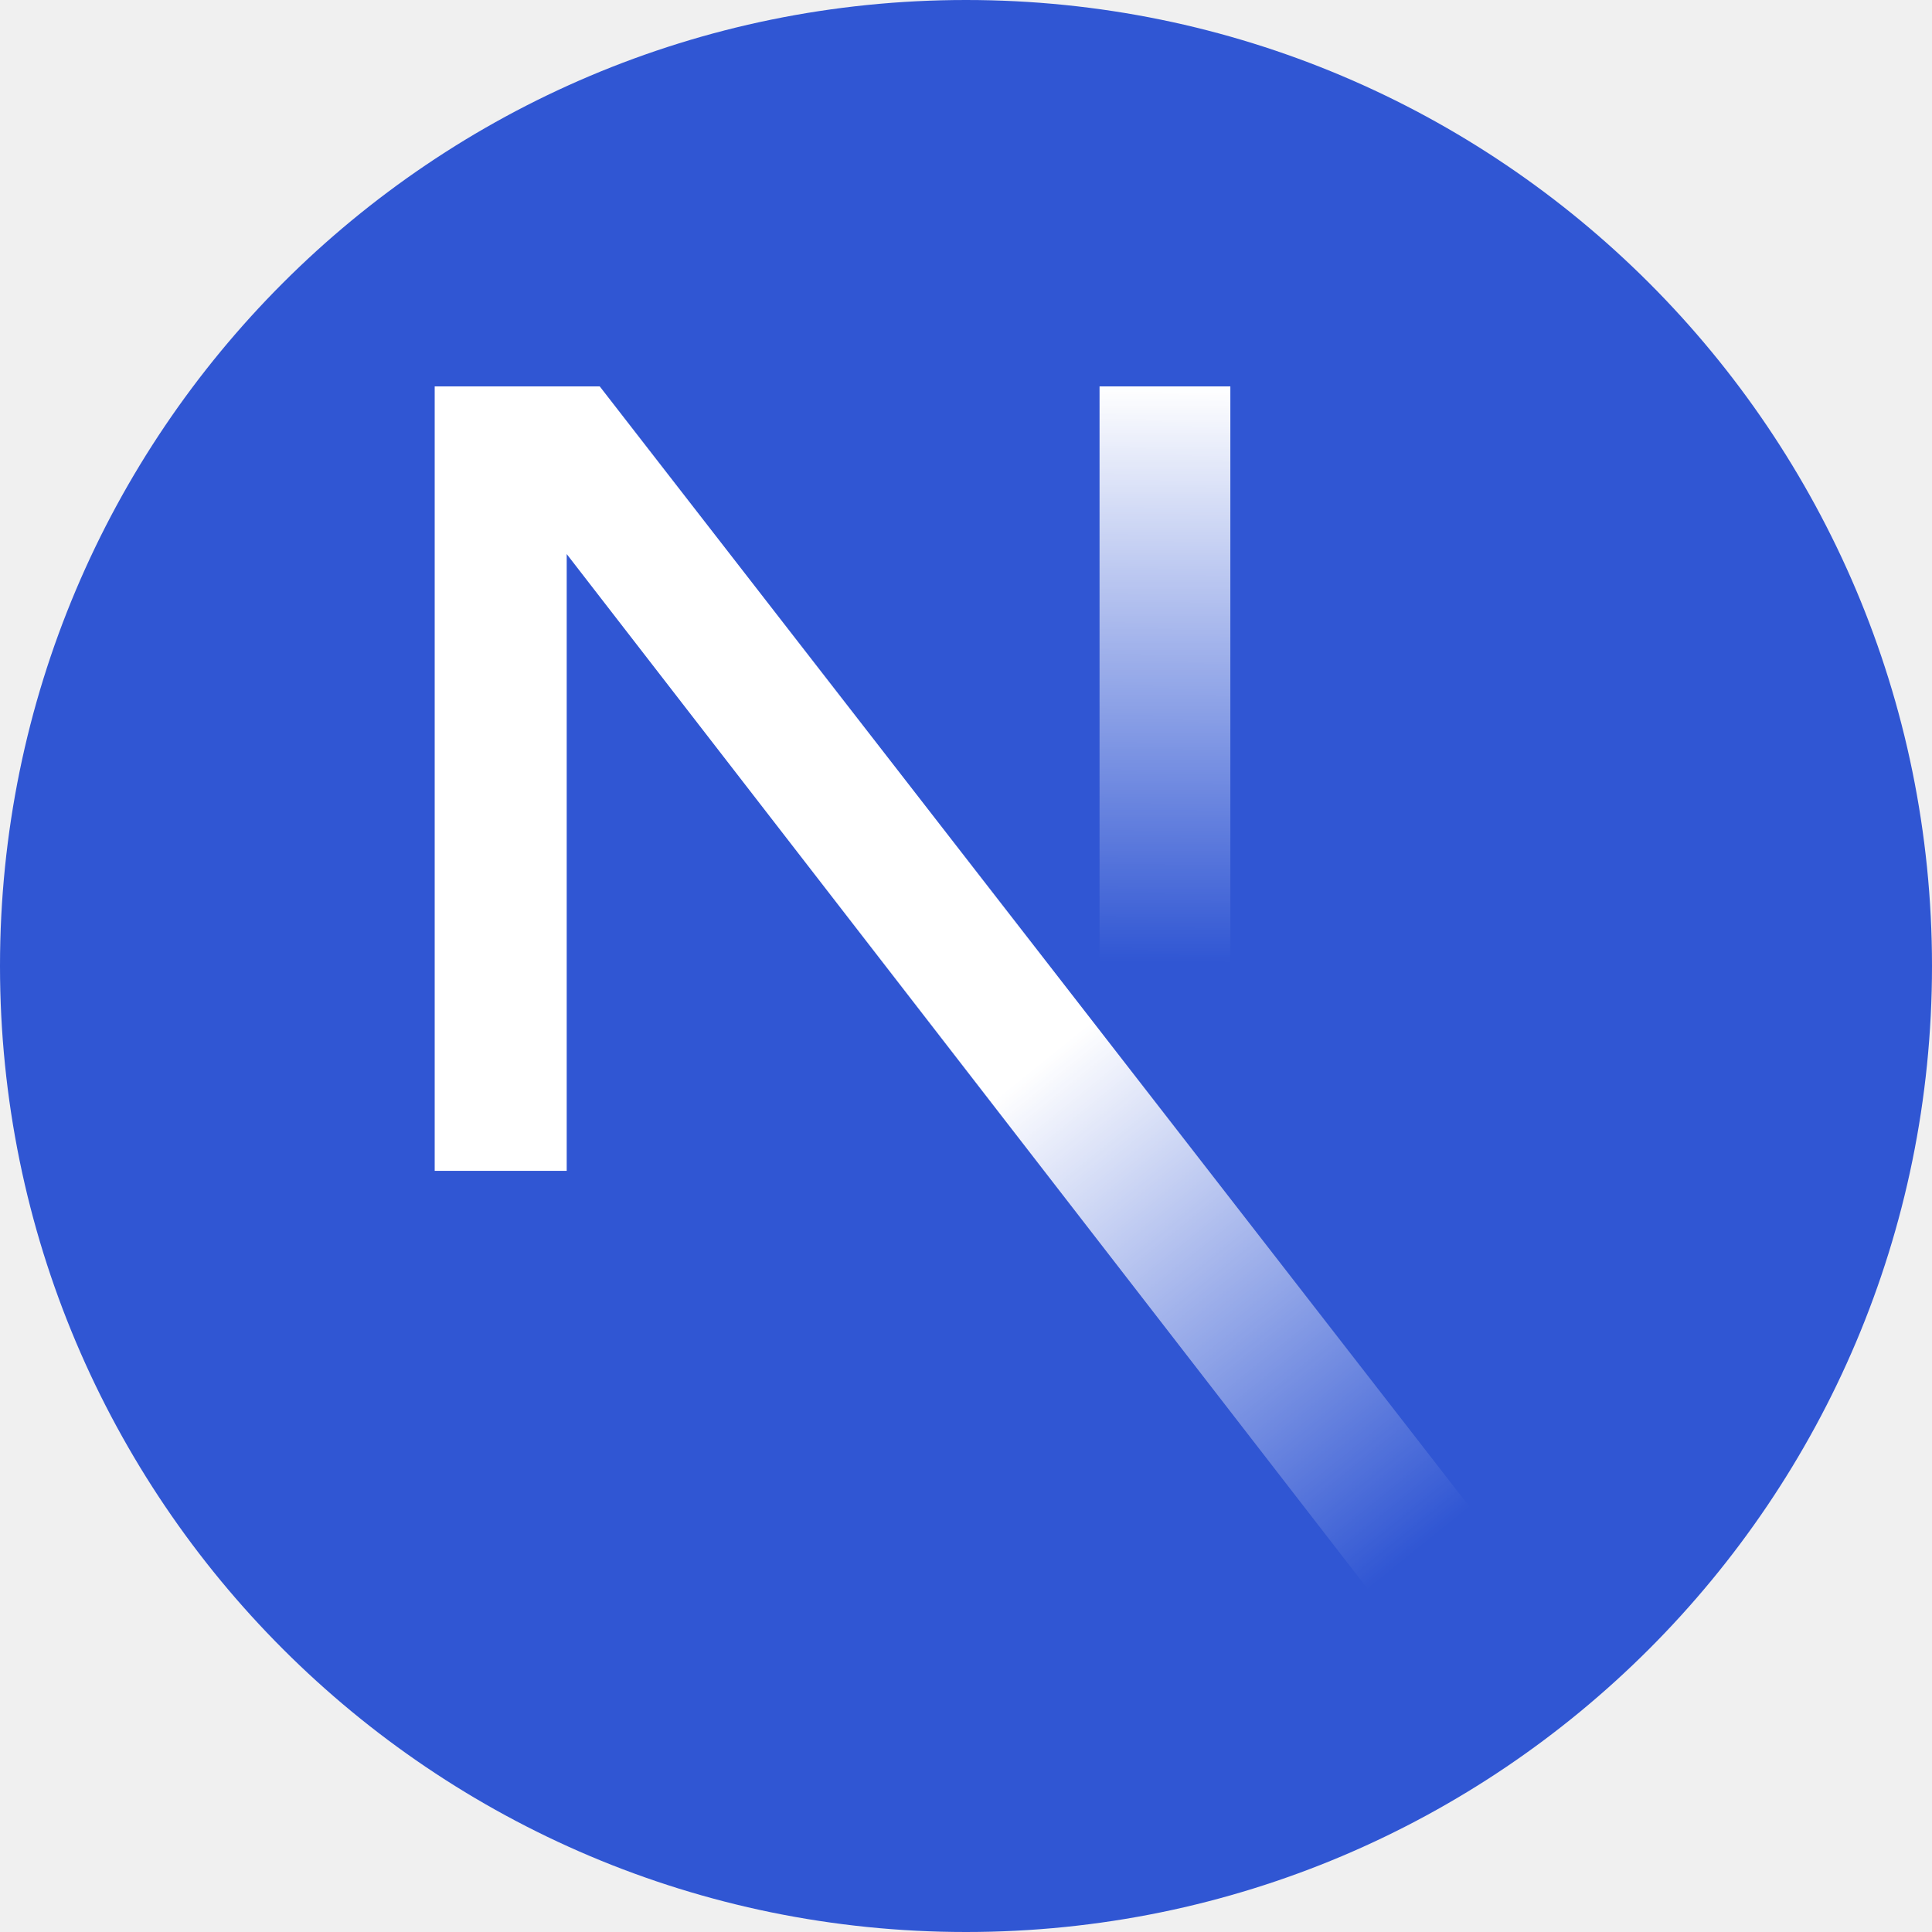
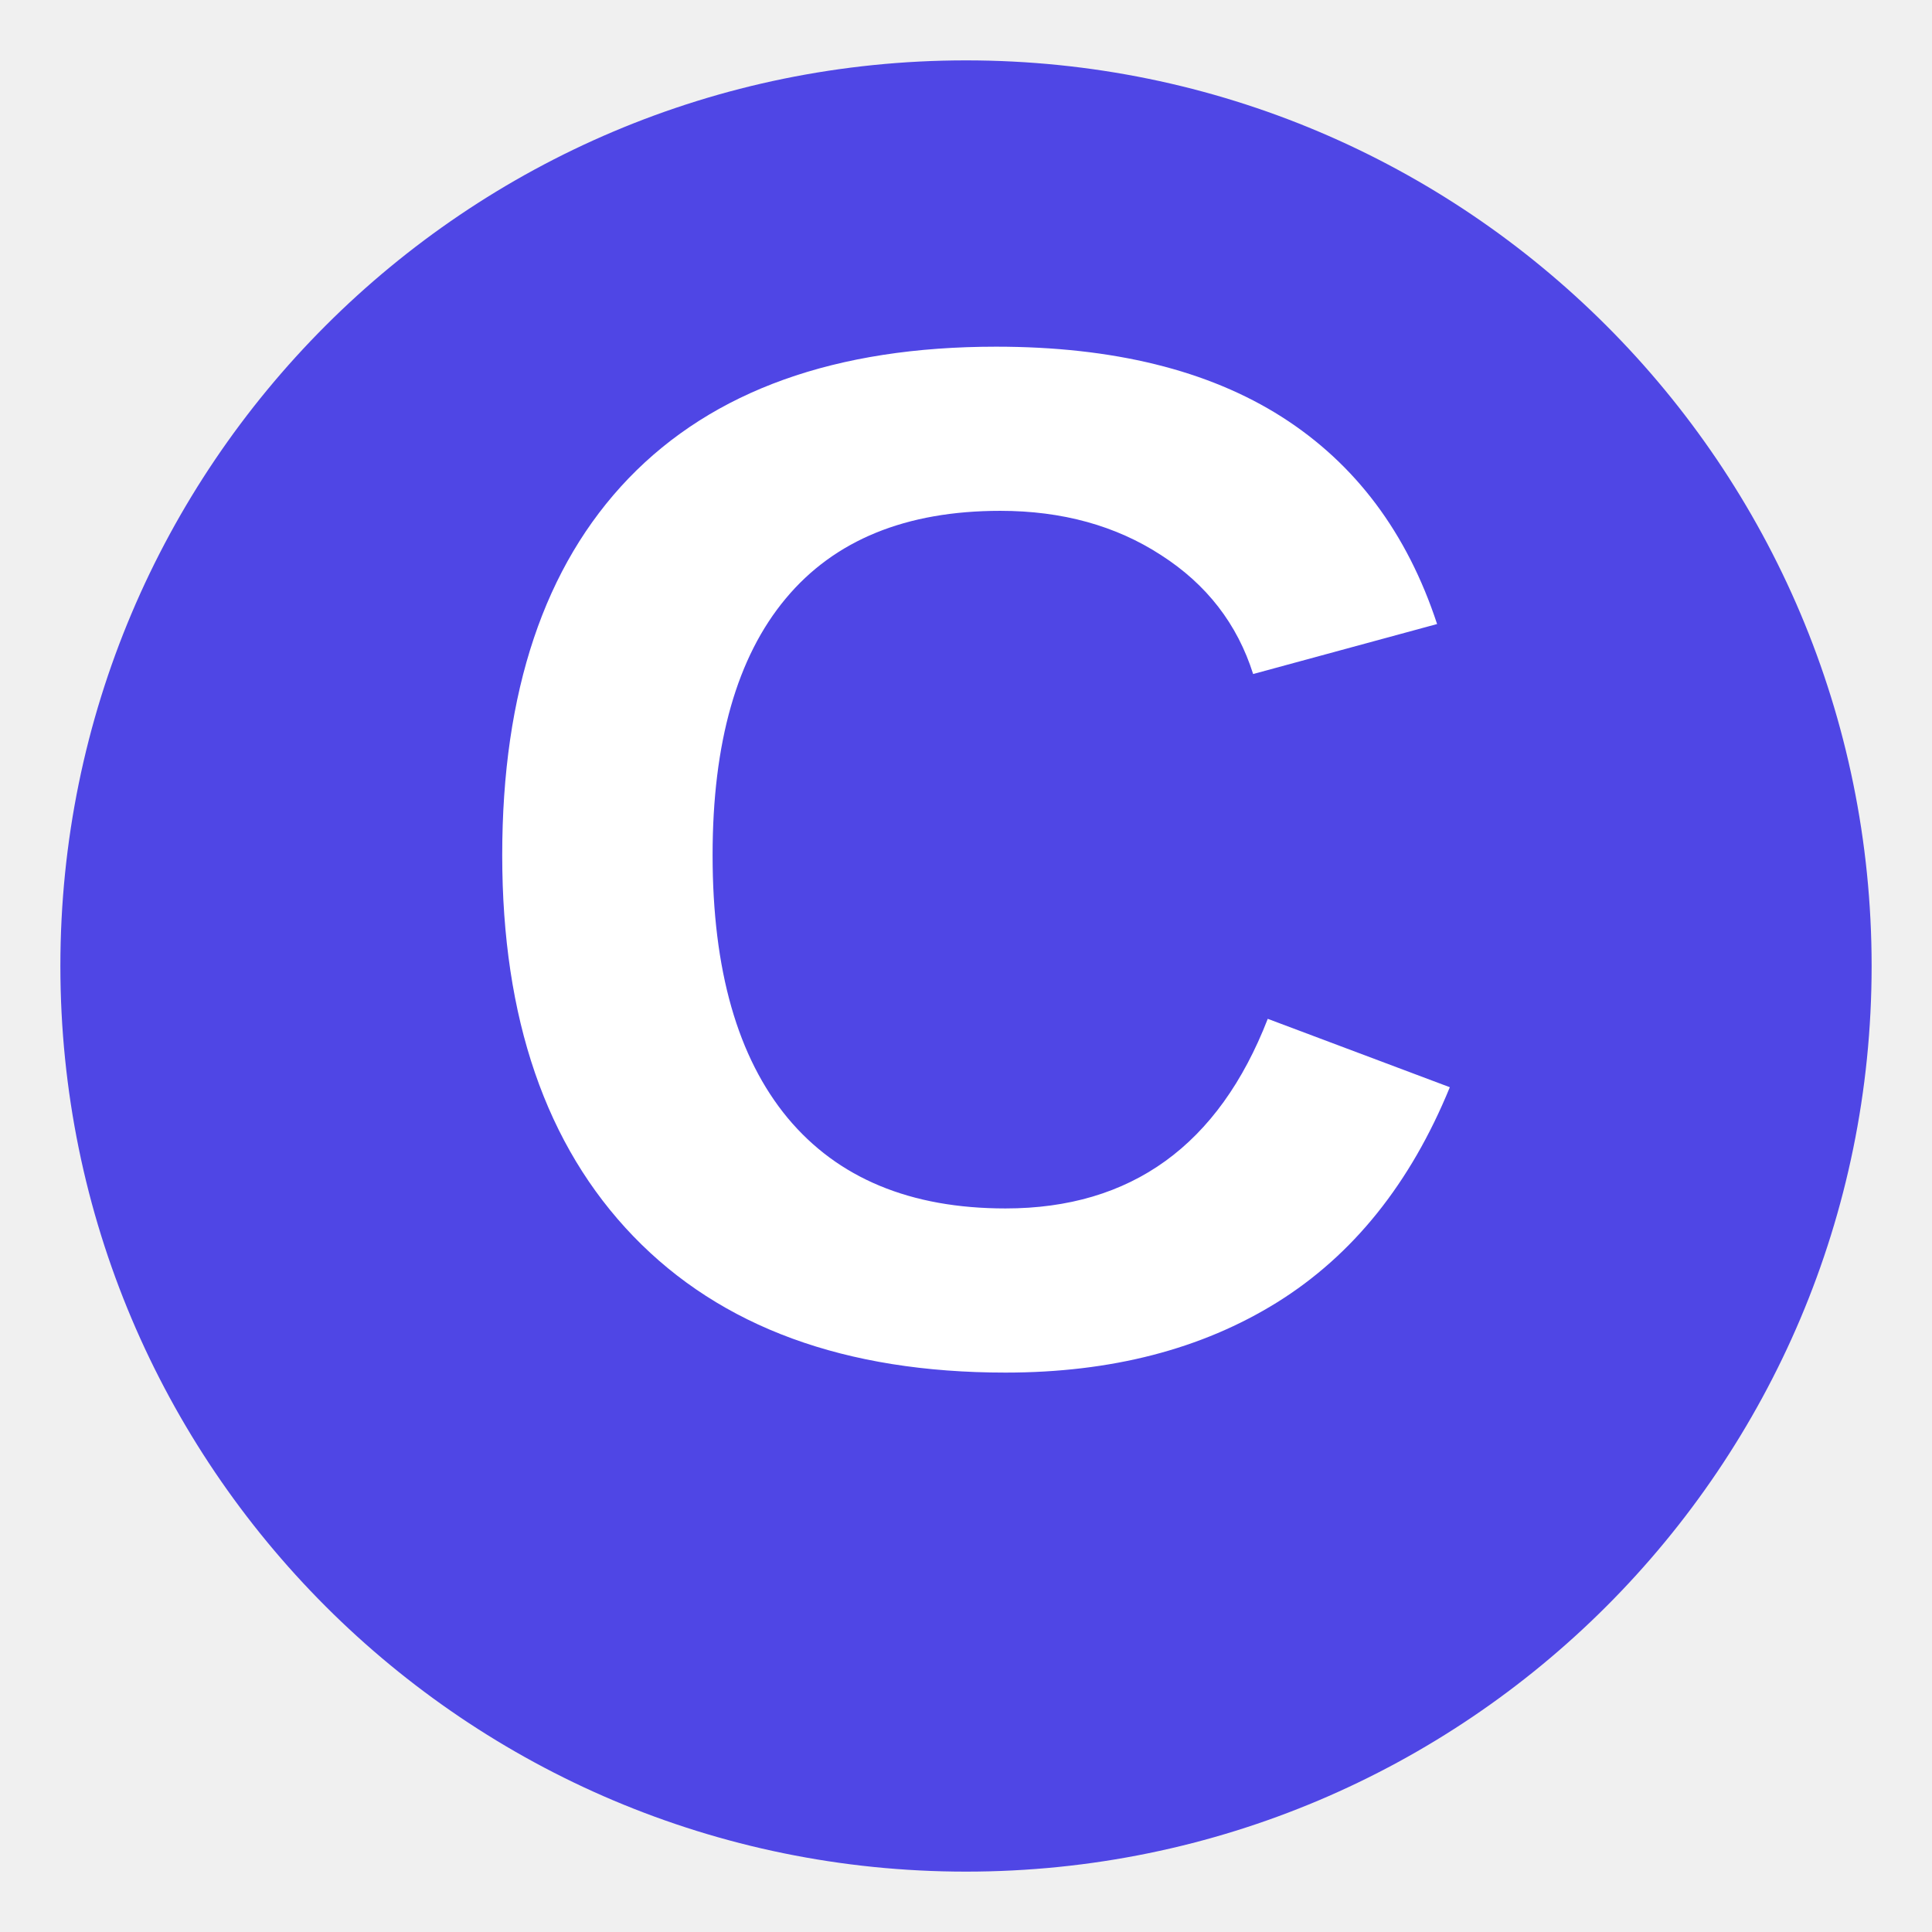
- <svg xmlns="http://www.w3.org/2000/svg" width="40" height="40" viewBox="0 0 40 40" fill="none">
-   <path d="M20 40C31.046 40 40 31.046 40 20C40 8.954 31.046 0 20 0C8.954 0 0 8.954 0 20C0 31.046 8.954 40 20 40Z" fill="#3056D3" />
-   <path d="M30.552 31.36L12.417 8H9V24.241H11.733V11.471L28.406 33.013C29.159 32.51 29.875 31.957 30.552 31.36Z" fill="url(#paint0_linear_309_45)" />
-   <path d="M25.473 8H22.765V24.247H25.473V8Z" fill="url(#paint1_linear_309_45)" />
-   <defs>
-     <linearGradient id="paint0_linear_309_45" x1="21.411" y1="22.104" x2="29.422" y2="32.032" gradientUnits="userSpaceOnUse">
-       <stop stop-color="white" />
-       <stop offset="1" stop-color="white" stop-opacity="0" />
-     </linearGradient>
-     <linearGradient id="paint1_linear_309_45" x1="24.119" y1="8" x2="24.074" y2="19.932" gradientUnits="userSpaceOnUse">
-       <stop stop-color="white" />
-       <stop offset="1" stop-color="white" stop-opacity="0" />
-     </linearGradient>
-   </defs>
+ <svg xmlns="http://www.w3.org/2000/svg" viewBox="0 0 64 64" width="64" height="64">
+   <circle cx="32" cy="32" r="30" fill="#4F46E5" />
+   <text x="32" y="45" font-family="Arial, sans-serif" font-size="48" font-weight="bold" fill="#FFFFFF" text-anchor="middle">
+     C
+   </text>
</svg>
